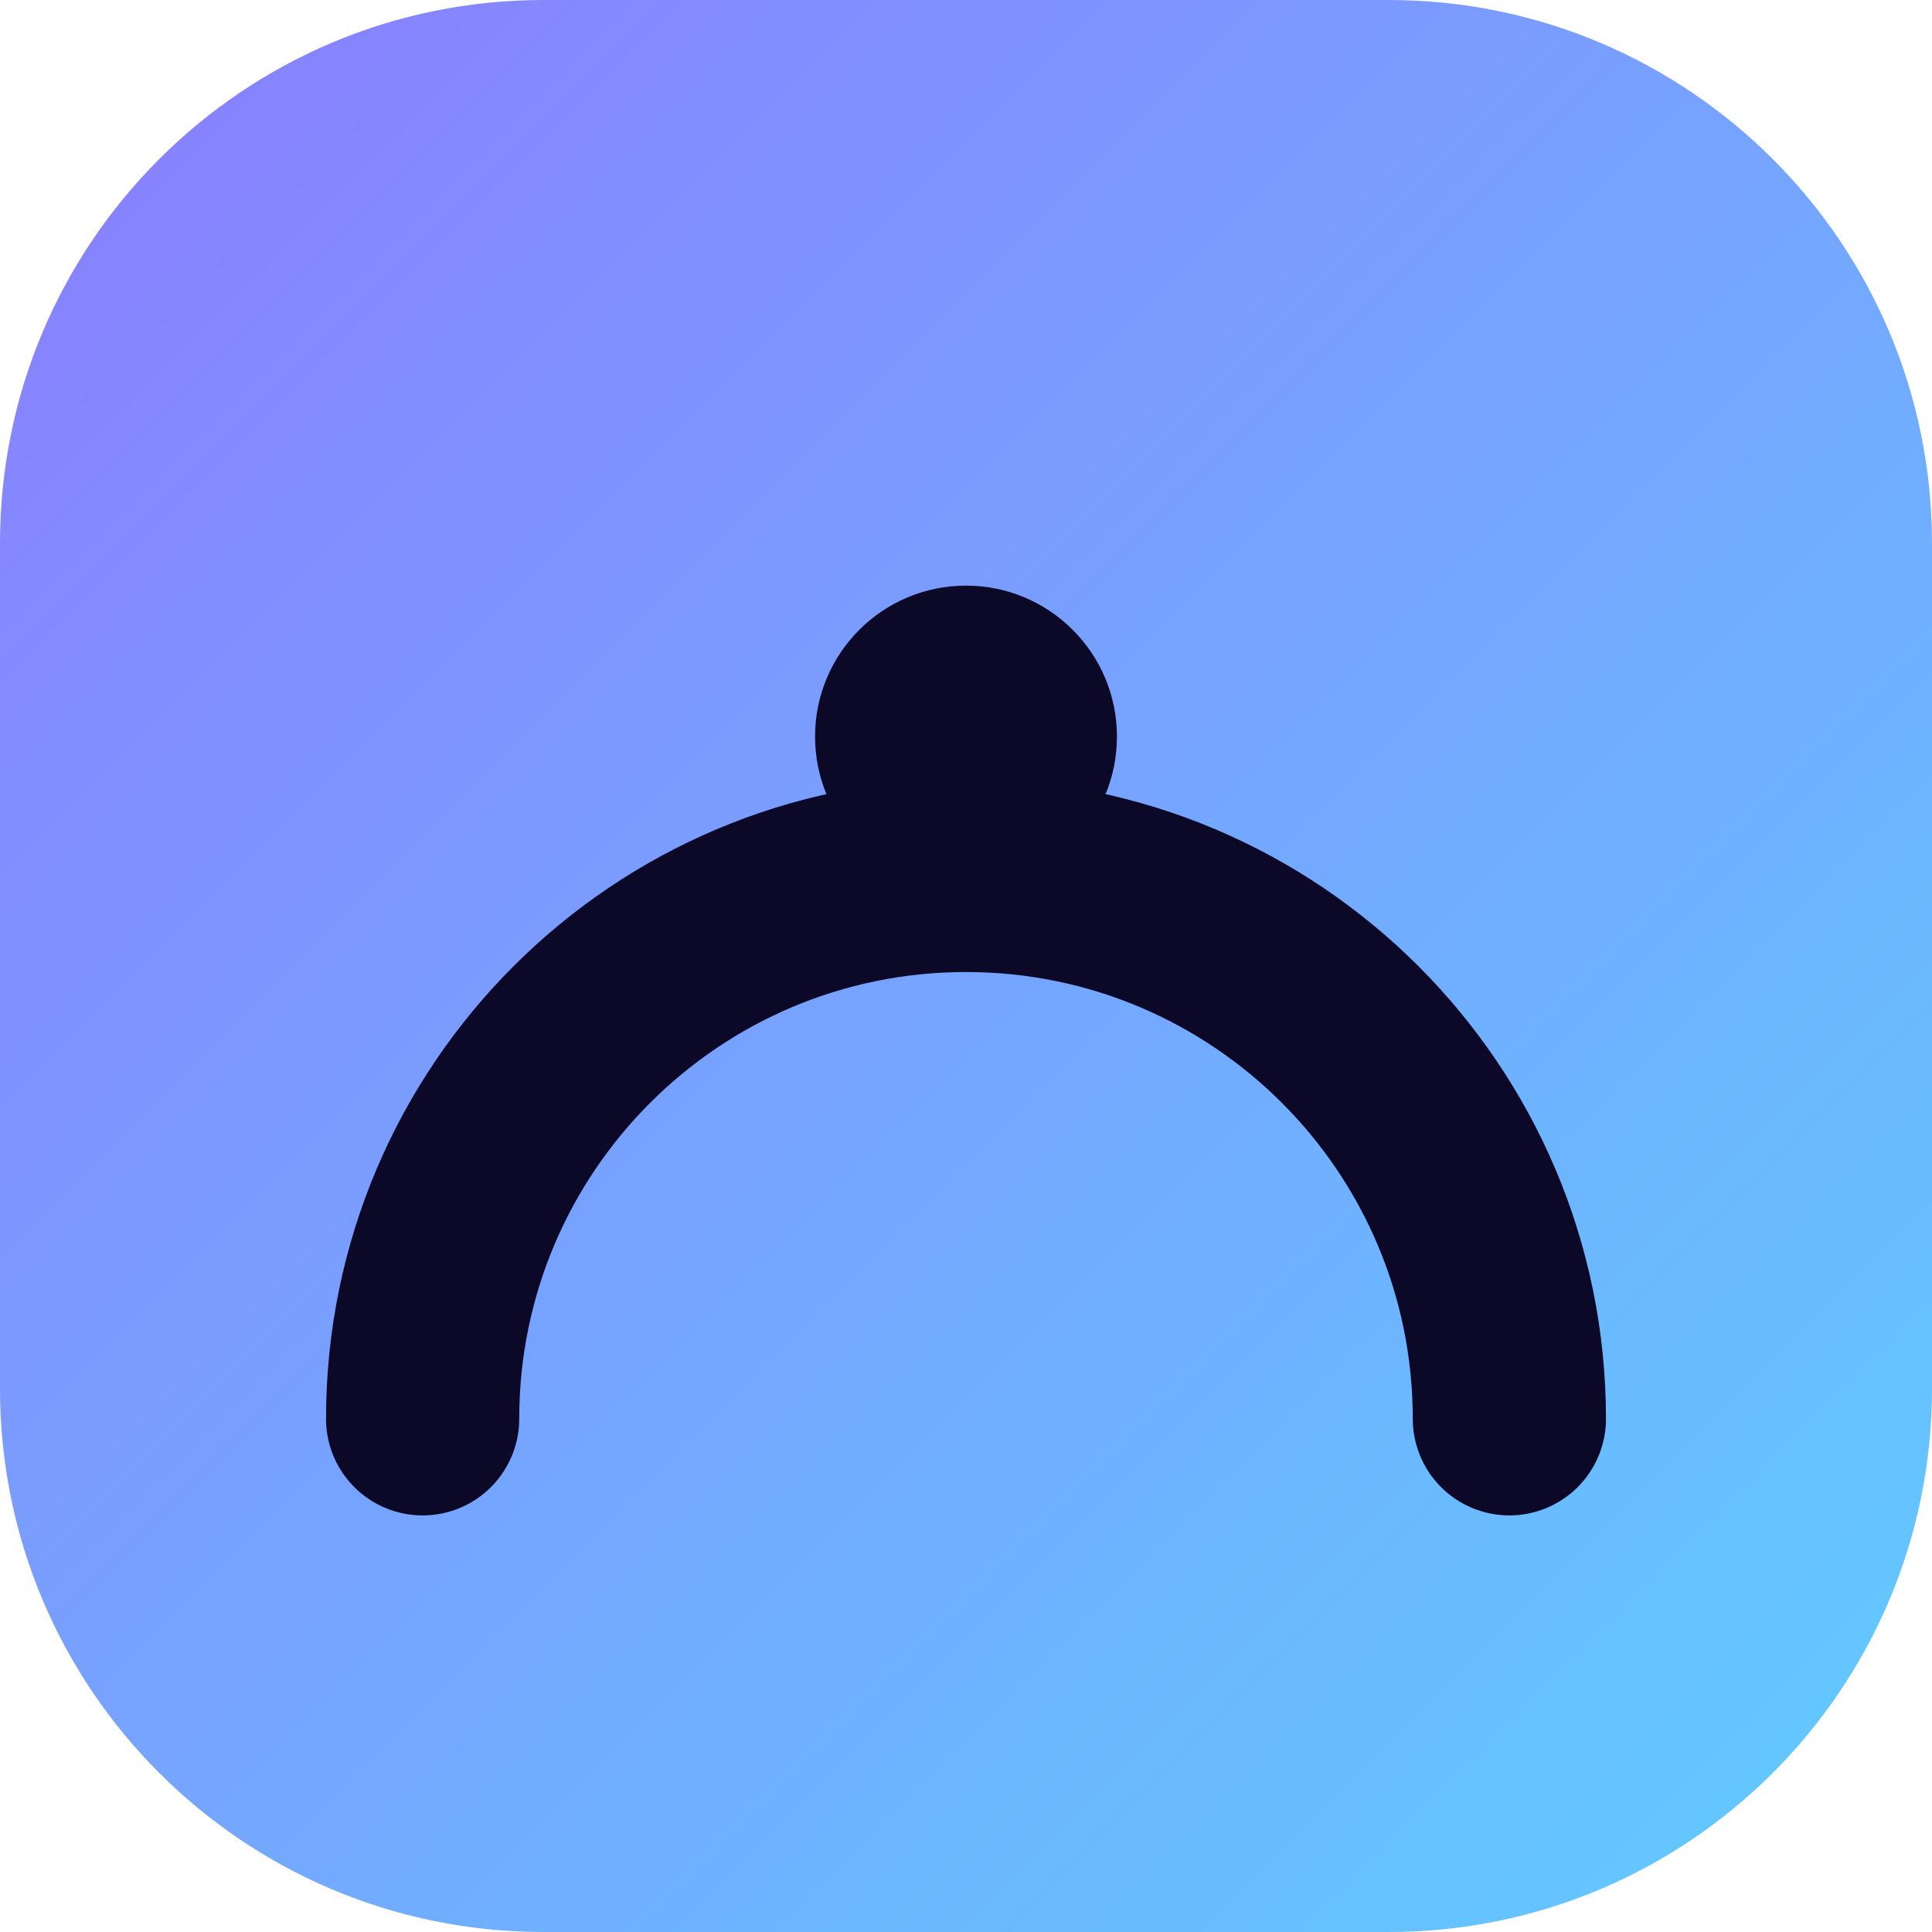
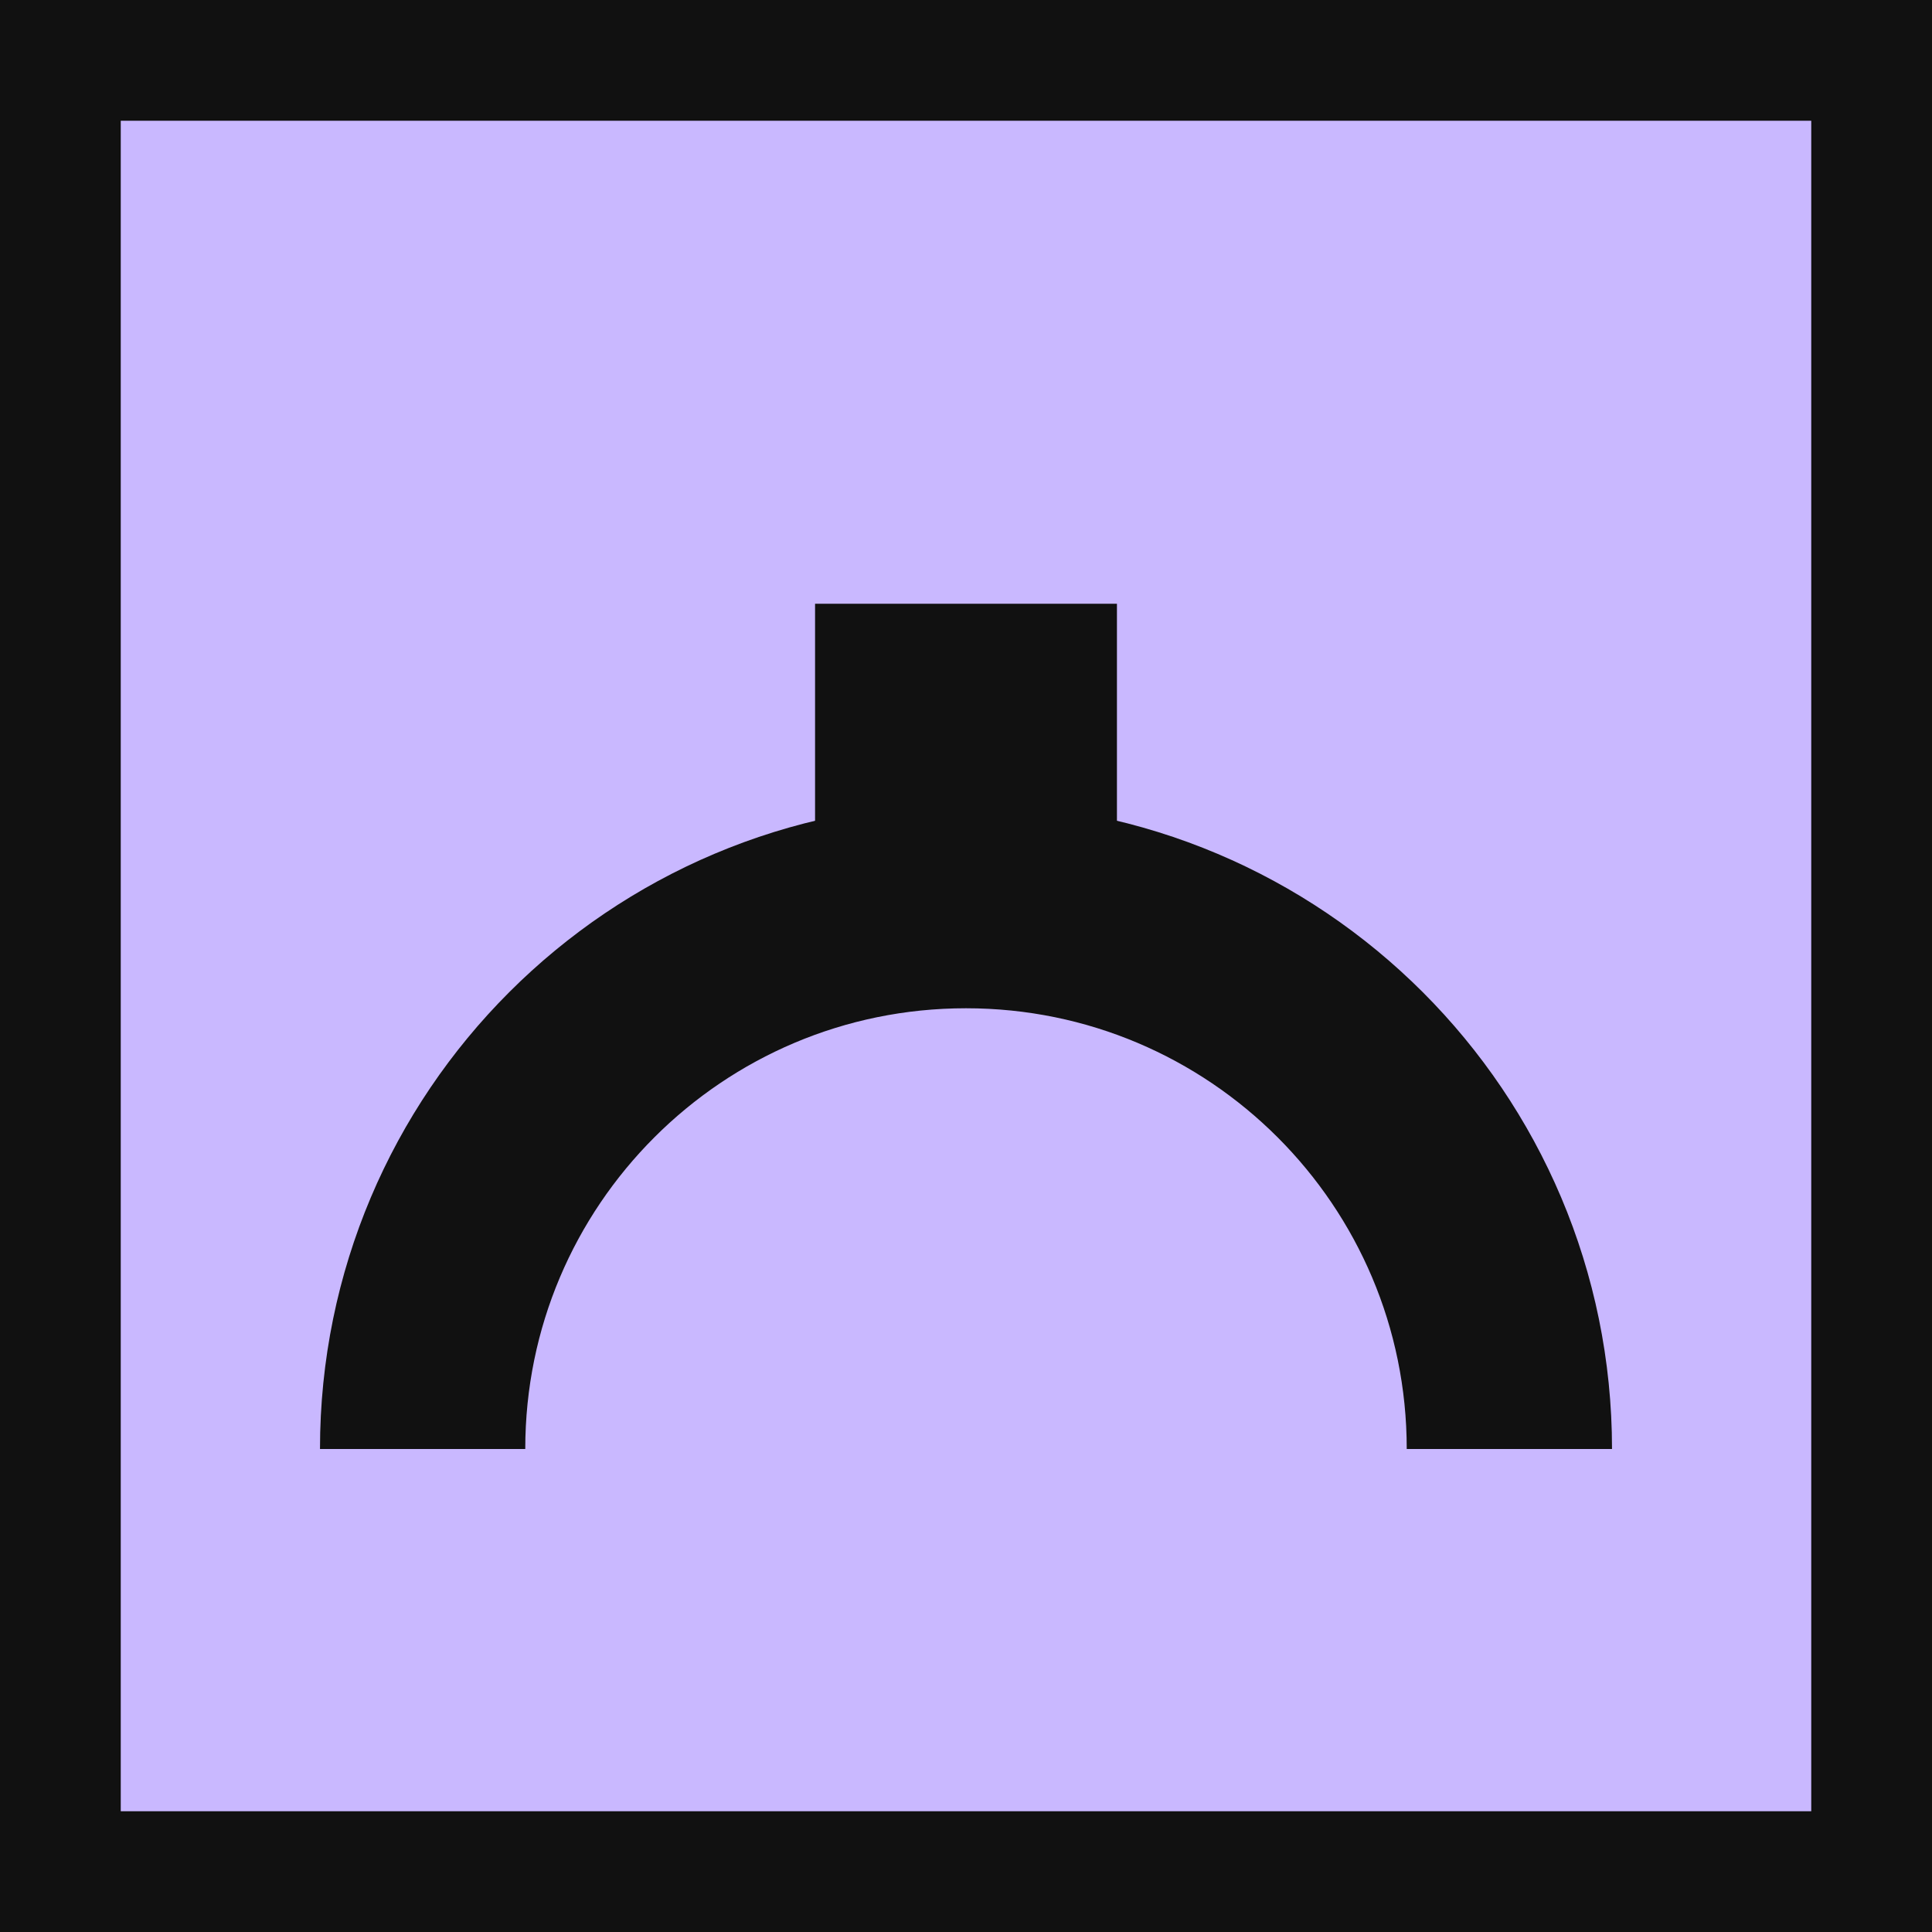
<svg xmlns="http://www.w3.org/2000/svg" viewBox="0 0 32 32">
-   <defs>
-     <linearGradient id="g" x1="0" y1="0" x2="1" y2="1">
-       <stop offset="0" stop-color="#8b7cff" />
-       <stop offset="1" stop-color="#60cdff" />
-     </linearGradient>
-   </defs>
-   <rect width="32" height="32" rx="9" fill="url(#g)" />
-   <path d="M7 23.5a9 9 0 0 1 18 0" fill="none" stroke="#0c0828" stroke-width="3.2" stroke-linecap="round" />
-   <circle cx="16" cy="12.2" r="2.5" fill="#0c0828" />
+   <rect width="32" height="32" fill="#c9b8ff" />
+   <rect x="1" y="1" width="30" height="30" fill="none" stroke="#111" stroke-width="2" />
+   <path d="M7 24a9 9 0 0 1 18 0" fill="none" stroke="#111" stroke-width="3.4" />
+   <rect x="13.5" y="10" width="5" height="5" fill="#111" />
</svg>
